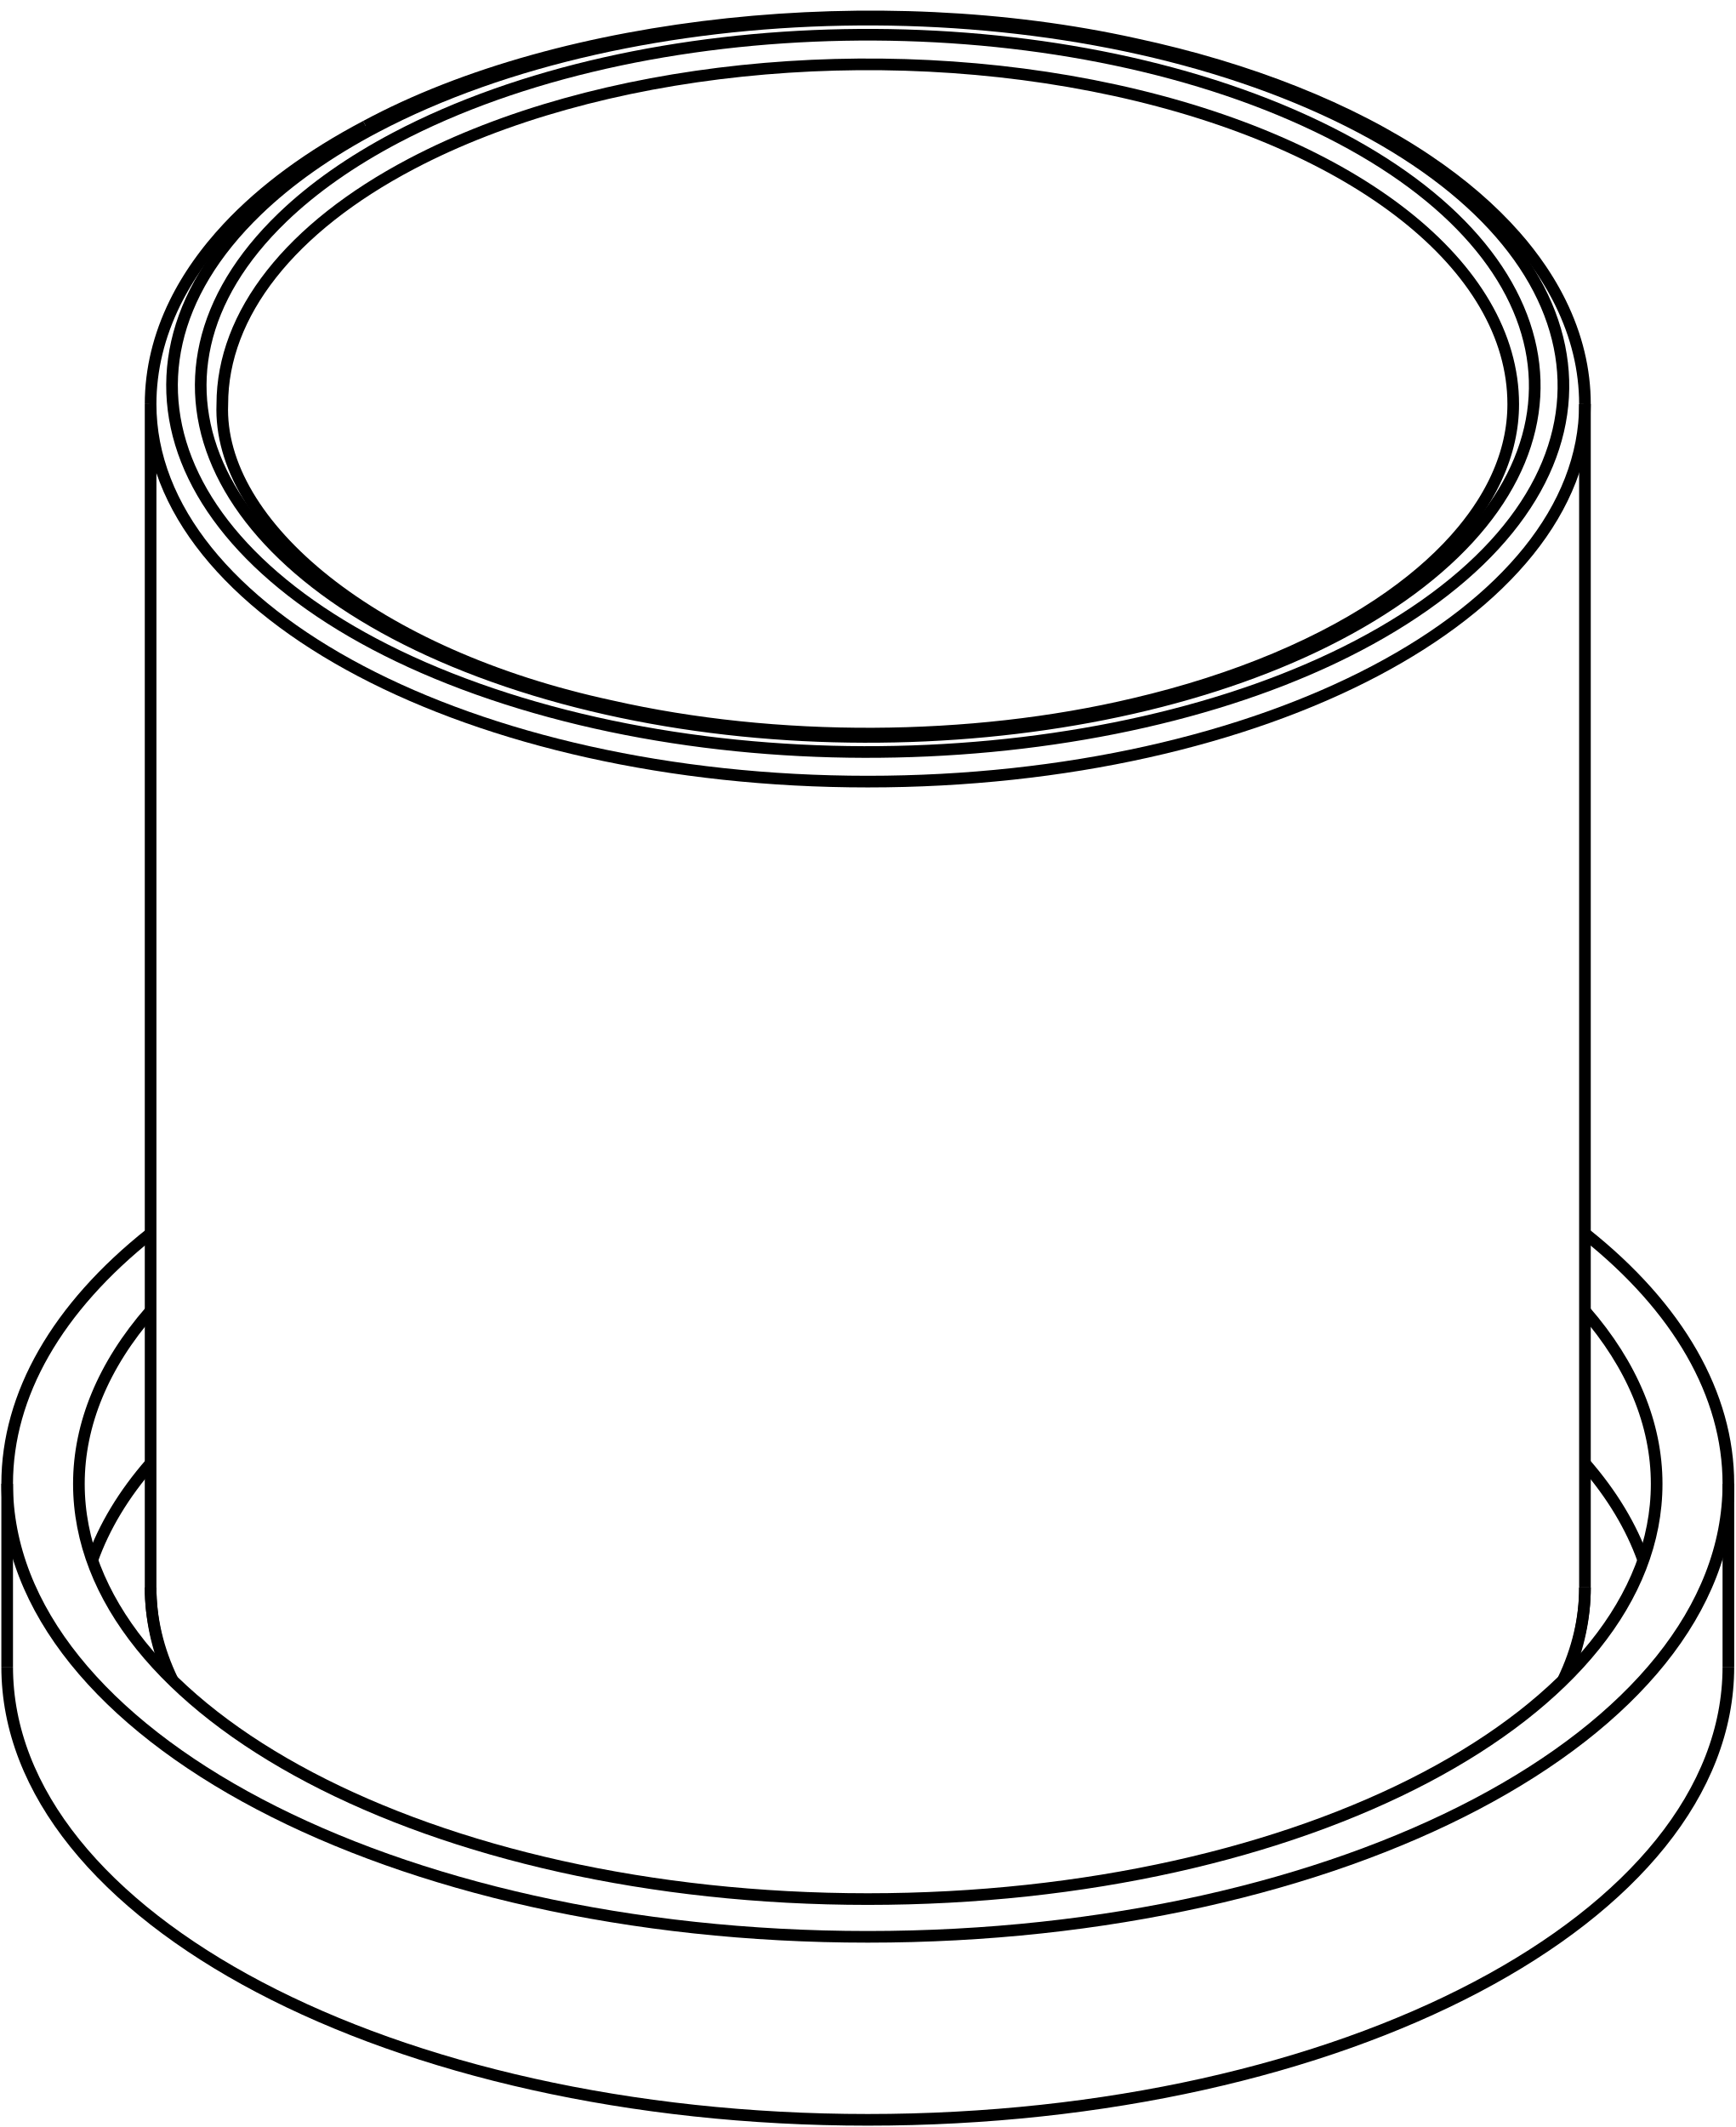
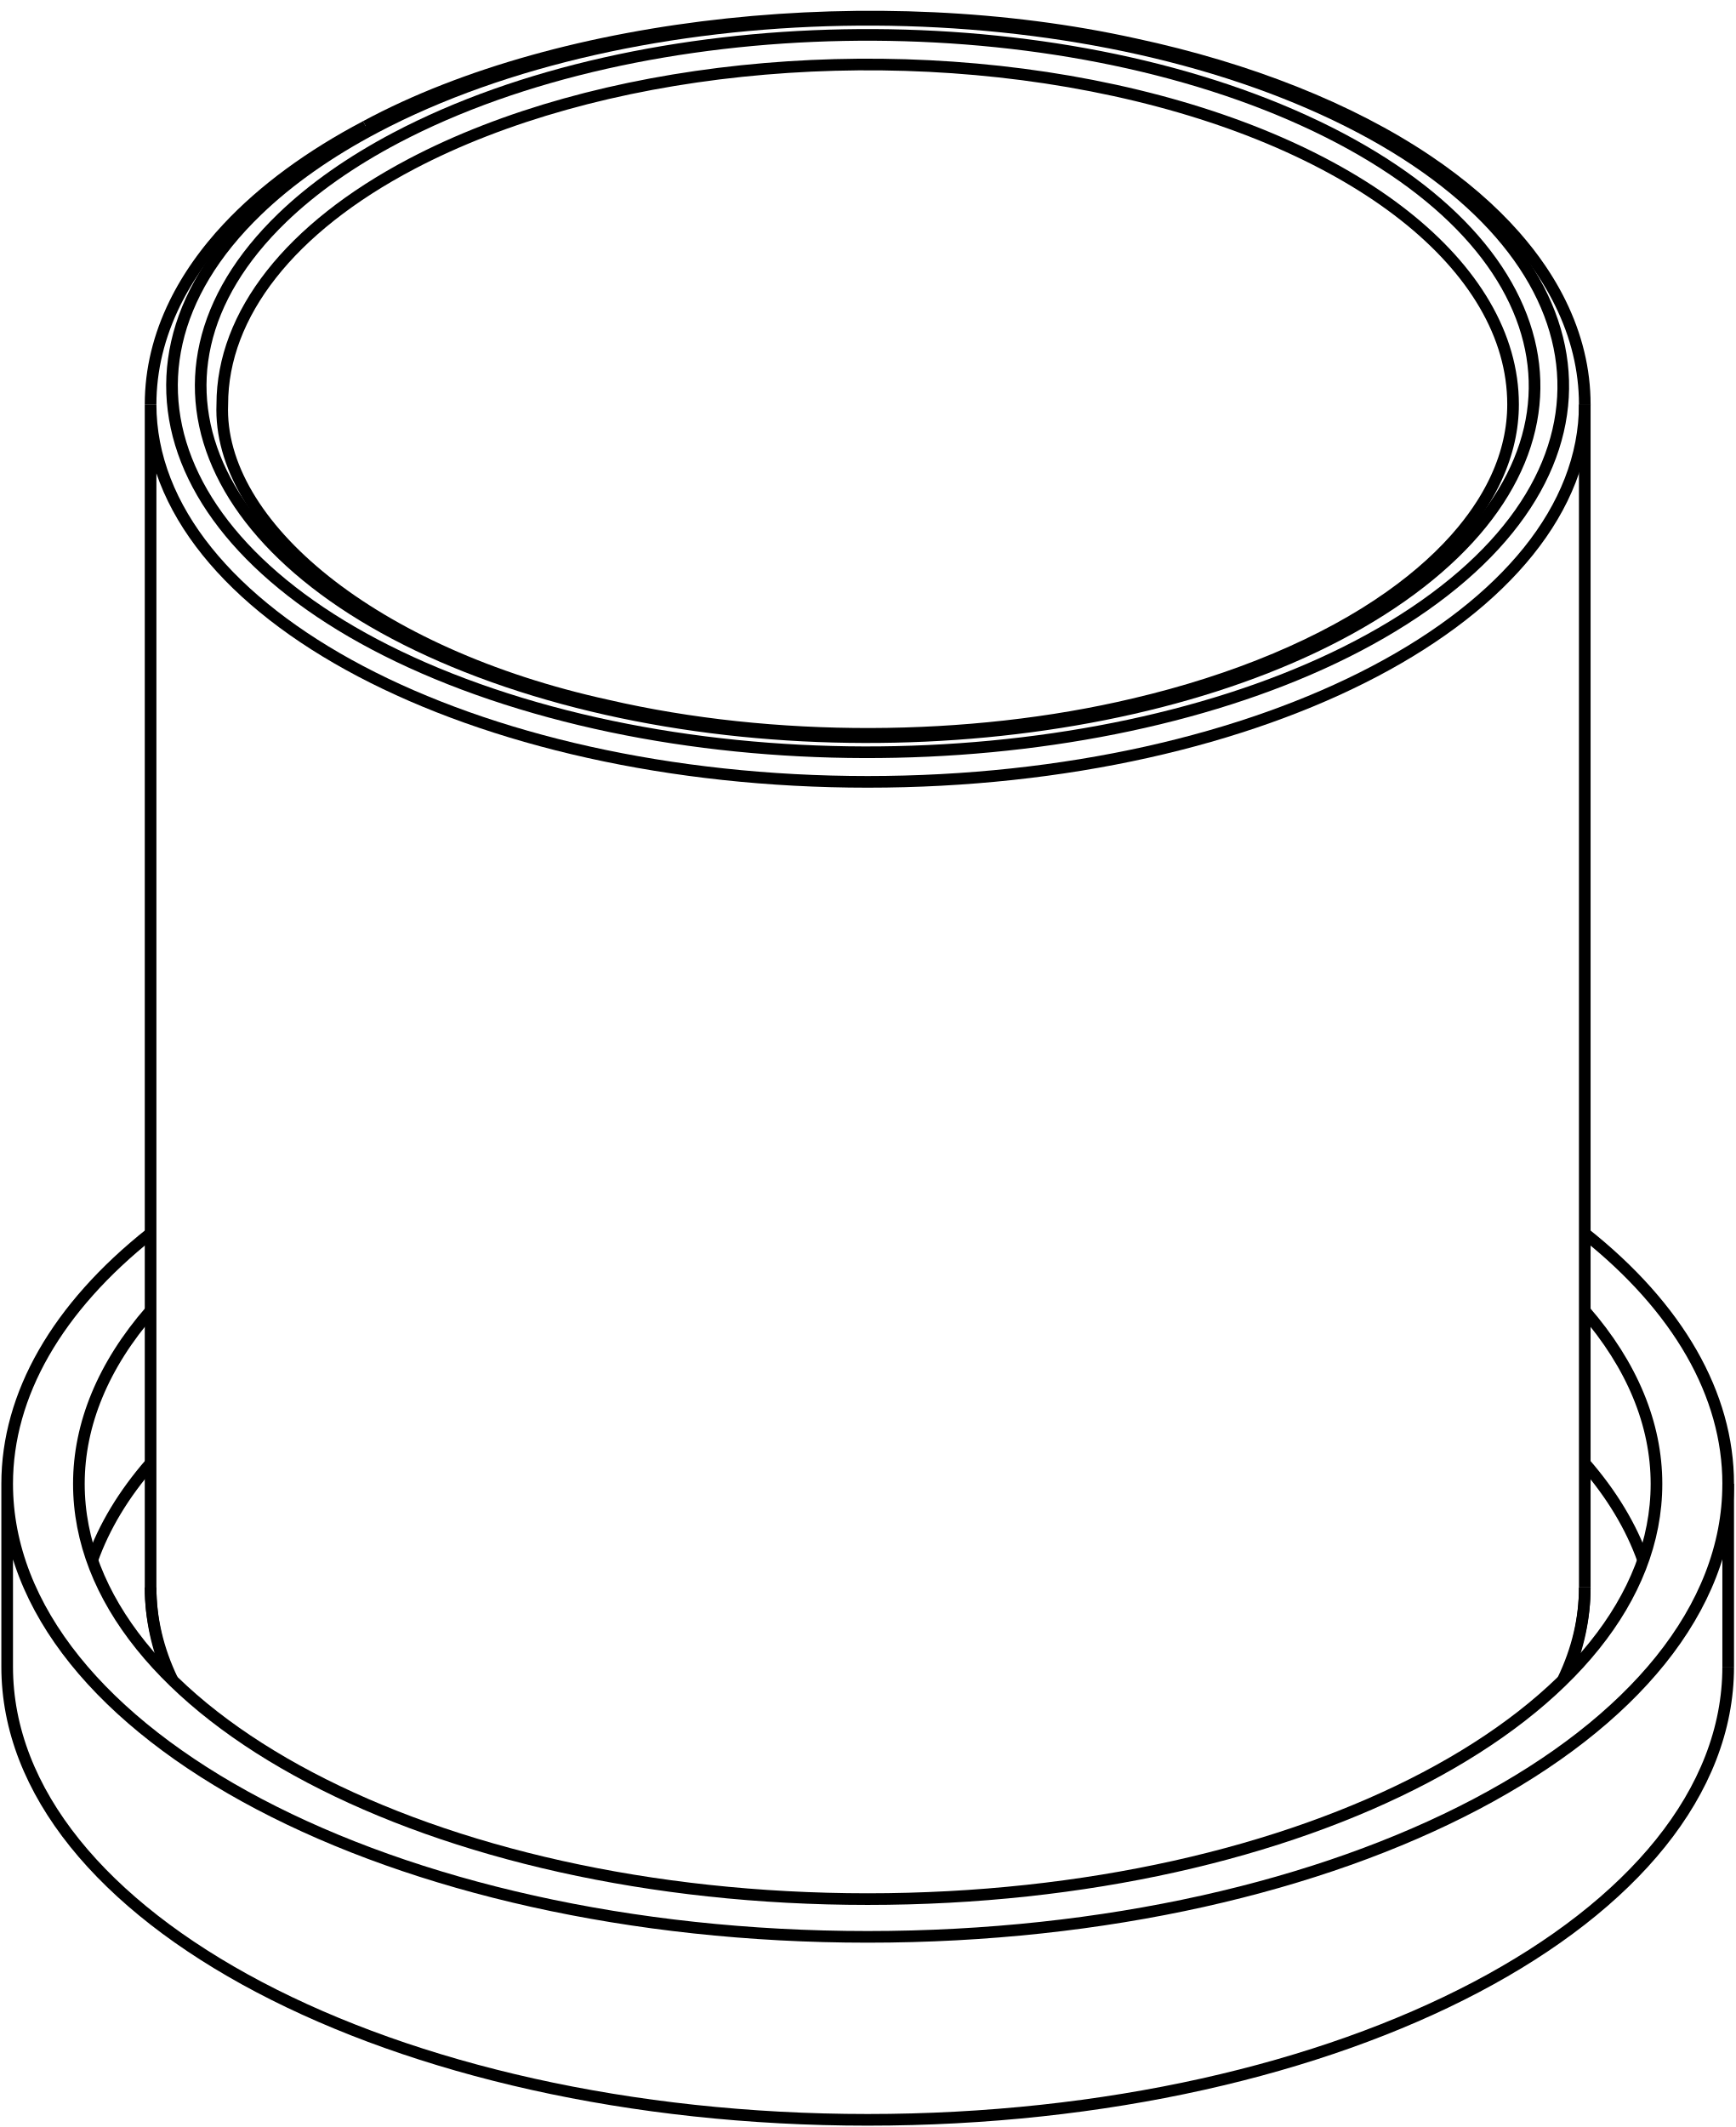
- <svg xmlns="http://www.w3.org/2000/svg" version="1.1" viewBox="-120.982 -143.057 242 296.5" fill="none" stroke="black" stroke-width="0.6%" vector-effect="non-scaling-stroke">
-   <path d="M 100.018 28.878 A 120 63.148 360 0 1 120.018 63.785 A 120 63.148 360 1 1 -119.982 63.785 A 120 63.148 360 0 1 -99.982 28.878" />
-   <path d="M -119.982 89.295 A 120 63.148 180 1 0 120.018 89.295" />
-   <path d="M 100.018 39.67 A 110 57.886 360 0 1 110.018 63.785 A 110 57.886 360 1 1 -109.982 63.785 A 110 57.886 360 0 1 -99.982 39.67" />
-   <path d="M 100.018 60.928 A 110 57.886 360 0 1 108.147 74.414" />
-   <path d="M -108.112 74.414 A 110 57.886 360 0 1 -99.982 60.928" />
-   <path d="M 100.018 -86.725 A 100 52.623 360 1 1 -99.982 -86.725 L -99.982 78.241 A 100 52.623 180 0 0 -96.938 91.127" />
-   <path d="M 96.973 91.127 A 100 52.623 180 0 0 100.018 78.241" />
-   <path d="M -68.575 -125.369 A 97 51.045 360 1 1 -85.108 -113.749 A 97 51.045 360 0 1 -68.575 -125.369 Z" />
-   <path d="M -65.747 -123.88 A 93 48.94 360 1 1 -81.598 -112.739 A 93 48.94 360 0 1 -65.747 -123.88 Z" />
-   <path d="M -63.625 -120.213 A 90 47.361 360 0 1 90.018 -86.725 C 90.02 -86.51 90.01 -86.3 90.009 -86.088 C 90 -85.87 89.99 -85.66 89.982 -85.45 C 89.97 -85.24 89.96 -85.02 89.937 -84.812 C 89.92 -84.6 89.9 -84.39 89.875 -84.174 C 89.85 -83.96 89.82 -83.75 89.794 -83.536 C 89.76 -83.32 89.73 -83.11 89.695 -82.899 C 89.66 -82.69 89.62 -82.47 89.579 -82.261 C 89.54 -82.05 89.49 -81.84 89.444 -81.623 C 89.4 -81.41 89.35 -81.2 89.292 -80.986 C 89.24 -80.77 89.18 -80.56 89.121 -80.349 C 89.06 -80.14 89 -79.92 88.932 -79.712 C 88.87 -79.5 88.8 -79.29 88.725 -79.075 C 88.65 -78.86 88.58 -78.65 88.499 -78.439 C 88.42 -78.23 88.34 -78.02 88.256 -77.804 C 88.17 -77.59 88.08 -77.38 87.994 -77.169 C 87.9 -76.96 87.81 -76.75 87.713 -76.534 C 87.64 -76.38 87.57 -76.22 87.494 -76.064 C 87.42 -75.91 87.34 -75.75 87.264 -75.595 C 87.19 -75.44 87.11 -75.28 87.023 -75.126 C 86.94 -74.97 86.86 -74.81 86.773 -74.657 C 86.69 -74.5 86.6 -74.35 86.513 -74.19 C 86.42 -74.03 86.33 -73.88 86.242 -73.723 C 86.15 -73.57 86.06 -73.41 85.962 -73.257 C 85.87 -73.1 85.77 -72.95 85.671 -72.791 C 85.28 -72.17 84.85 -71.55 84.406 -70.94 C 83.96 -70.33 83.48 -69.72 82.981 -69.109 C 80.33 -65.9 76.92 -62.8 72.846 -59.924 C 63.77 -53.5 51.34 -48.25 37.182 -44.943 C 14.37 -39.52 -12.82 -39.41 -35.797 -44.633 C -68.77 -51.72 -90.67 -69.88 -89.982 -86.725 A 90 47.361 360 0 1 -63.625 -120.213 Z" />
-   <path d="M -119.982 63.785 L -119.982 89.295" />
-   <path d="M 120.018 63.785 L 120.018 89.295" />
-   <path d="M 100.018 -86.725 L 100.018 78.241" />
-   <path d="M -99.982 78.241 C -99.98 78.5 -99.98 78.77 -99.972 79.033 C -99.96 79.3 -99.95 79.56 -99.94 79.824 C -99.93 80.09 -99.91 80.35 -99.888 80.616 C -99.87 80.88 -99.84 81.14 -99.814 81.406 C -99.79 81.67 -99.75 81.93 -99.72 82.196 C -99.69 82.46 -99.65 82.72 -99.605 82.984 C -99.56 83.25 -99.52 83.51 -99.469 83.771 C -99.42 84.03 -99.37 84.29 -99.312 84.556 C -99.26 84.82 -99.2 85.08 -99.135 85.339 C -99.07 85.6 -99.01 85.86 -98.937 86.119 C -98.87 86.38 -98.79 86.64 -98.718 86.898 C -98.64 87.16 -98.56 87.42 -98.479 87.673 C -98.4 87.93 -98.31 88.19 -98.22 88.446 C -98.13 88.7 -98.04 88.96 -97.941 89.216 C -97.84 89.47 -97.75 89.73 -97.642 89.982 C -97.54 90.24 -97.43 90.49 -97.323 90.745" />
-   <path d="M 97.359 90.745 C 97.47 90.49 97.57 90.24 97.677 89.982 C 97.78 89.73 97.88 89.47 97.977 89.216 C 98.07 88.96 98.17 88.7 98.256 88.446 C 98.35 88.19 98.43 87.93 98.515 87.673 C 98.6 87.42 98.68 87.16 98.753 86.898 C 98.83 86.64 98.9 86.38 98.972 86.119 C 99.04 85.86 99.11 85.6 99.17 85.339 C 99.23 85.08 99.29 84.82 99.347 84.556 C 99.4 84.29 99.46 84.03 99.504 83.771 C 99.55 83.51 99.6 83.25 99.64 82.984 C 99.68 82.72 99.72 82.46 99.755 82.196 C 99.79 81.93 99.82 81.67 99.85 81.406 C 99.88 81.14 99.9 80.88 99.923 80.616 C 99.94 80.35 99.96 80.09 99.976 79.824 C 99.99 79.56 100 79.3 100.007 79.033 C 100.01 78.77 100.02 78.5 100.018 78.241" />
-   <path d="M 100.018 -86.725 C 100.02 -87.02 100.01 -87.32 100.004 -87.622 C 100 -87.92 99.98 -88.22 99.964 -88.519 C 99.95 -88.82 99.92 -89.12 99.896 -89.415 C 99.87 -89.71 99.84 -90.01 99.802 -90.31 C 99.77 -90.61 99.73 -90.91 99.681 -91.203 C 99.64 -91.5 99.59 -91.8 99.534 -92.095 C 99.48 -92.39 99.42 -92.69 99.359 -92.984 C 99.3 -93.28 99.23 -93.58 99.158 -93.871 C 99.09 -94.17 99.01 -94.46 98.931 -94.755 C 98.85 -95.05 98.77 -95.34 98.678 -95.635 C 98.59 -95.93 98.5 -96.22 98.399 -96.512 C 98.3 -96.8 98.2 -97.1 98.093 -97.386 C 97.99 -97.68 97.88 -97.97 97.762 -98.255 C 97.65 -98.54 97.53 -98.83 97.406 -99.12 C 97.28 -99.41 97.16 -99.69 97.024 -99.98 C 96.89 -100.27 96.76 -100.55 96.617 -100.836 C 96.52 -101.04 96.42 -101.24 96.313 -101.439 C 96.21 -101.64 96.1 -101.84 95.997 -102.04 C 95.89 -102.24 95.78 -102.44 95.669 -102.639 C 95.56 -102.84 95.44 -103.04 95.328 -103.234 C 95.21 -103.43 95.09 -103.63 94.975 -103.827 C 94.85 -104.02 94.73 -104.22 94.609 -104.417 C 94.49 -104.61 94.36 -104.81 94.232 -105.004 C 94.1 -105.2 93.97 -105.39 93.843 -105.587 C 93.58 -105.98 93.31 -106.36 93.028 -106.746 C 92.75 -107.13 92.46 -107.51 92.166 -107.891 C 91.58 -108.65 90.96 -109.4 90.304 -110.141 C 86.97 -113.93 82.85 -117.47 78.053 -120.692 C 67.35 -127.9 53.19 -133.51 37.318 -136.915 C 1.46 -144.87 -42.56 -140.23 -69.972 -125.472" />
-   <path d="M -99.982 -86.725 C -99.98 -87.02 -99.98 -87.32 -99.969 -87.622 C -99.96 -87.92 -99.95 -88.22 -99.929 -88.519 C -99.91 -88.82 -99.89 -89.12 -99.861 -89.415 C -99.83 -89.71 -99.8 -90.01 -99.767 -90.31 C -99.73 -90.61 -99.69 -90.91 -99.646 -91.203 C -99.6 -91.5 -99.55 -91.8 -99.498 -92.095 C -99.44 -92.39 -99.39 -92.69 -99.324 -92.984 C -99.26 -93.28 -99.19 -93.58 -99.123 -93.871 C -99.05 -94.17 -98.98 -94.46 -98.896 -94.755 C -98.82 -95.05 -98.73 -95.34 -98.643 -95.635 C -98.55 -95.93 -98.46 -96.22 -98.363 -96.512 C -98.27 -96.8 -98.16 -97.1 -98.058 -97.386 C -97.95 -97.68 -97.84 -97.97 -97.727 -98.255 C -97.61 -98.54 -97.49 -98.83 -97.371 -99.12 C -97.25 -99.41 -97.12 -99.69 -96.989 -99.98 C -96.86 -100.27 -96.72 -100.55 -96.582 -100.836 C -96.47 -101.06 -96.35 -101.29 -96.237 -101.519 C -96.12 -101.75 -96 -101.97 -95.876 -102.199 C -95.75 -102.43 -95.63 -102.65 -95.5 -102.876 C -95.37 -103.1 -95.24 -103.32 -95.107 -103.548 C -94.97 -103.77 -94.84 -104 -94.699 -104.218 C -94.56 -104.44 -94.42 -104.66 -94.275 -104.883 C -94.13 -105.1 -93.99 -105.32 -93.836 -105.545 C -93.69 -105.76 -93.54 -105.98 -93.382 -106.202 C -93.23 -106.42 -93.07 -106.64 -92.912 -106.856 C -92.75 -107.07 -92.59 -107.29 -92.428 -107.505 C -92.26 -107.72 -92.1 -107.94 -91.928 -108.15 C -91.76 -108.36 -91.59 -108.58 -91.414 -108.791 C -90.72 -109.64 -89.98 -110.48 -89.209 -111.31 C -84.26 -116.61 -77.73 -121.39 -69.972 -125.472" />
+ <svg xmlns="http://www.w3.org/2000/svg" version="1.1" viewBox="-120.982 -143.083 242 296.533" fill="none" stroke="black" stroke-width="0.6%" vector-effect="non-scaling-stroke">
+   <path d="M 100.018 60.915 A 110 57.9 0 0 1 108.148 74.407" />
+   <path d="M -108.113 74.407 A 110 57.9 0 0 1 -99.982 60.915" />
+   <path d="M 100.018 39.658 A 110 57.9 0 0 1 110.018 63.779 A 110 57.9 0 0 1 -109.982 63.779 A 110 57.9 0 0 1 -99.982 39.658" />
+   <path d="M -99.982 78.233 A 100 52.636 180 0 0 -96.933 91.132" />
+   <path d="M 96.969 91.132 A 100 52.636 180 0 0 100.018 78.233" />
+   <path d="M 100.018 28.864 A 120 63.163 0 0 1 120.018 63.779 A 120 63.163 0 0 1 -119.982 63.779 L -119.982 89.287 A 120 63.163 180 0 0 120.018 89.287" />
+   <path d="M -119.982 63.779 A 120 63.163 0 0 1 -99.982 28.864" />
+   <path d="M 100.018 -86.717 A 100 52.636 0 0 1 -99.982 -86.717 L -99.982 78.233 C -99.98 78.5 -99.98 78.76 -99.972 79.026 C -99.96 79.29 -99.95 79.55 -99.94 79.819 C -99.93 80.08 -99.91 80.35 -99.888 80.611 C -99.87 80.87 -99.84 81.14 -99.814 81.402 C -99.79 81.67 -99.75 81.93 -99.72 82.192 C -99.68 82.46 -99.65 82.72 -99.604 82.981 C -99.56 83.24 -99.52 83.51 -99.468 83.769 C -99.42 84.03 -99.37 84.29 -99.311 84.555 C -99.26 84.82 -99.2 85.08 -99.133 85.338 C -99.07 85.6 -99 85.86 -98.935 86.12 C -98.87 86.38 -98.79 86.64 -98.716 86.899 C -98.64 87.16 -98.56 87.42 -98.477 87.675 C -98.39 87.93 -98.31 88.19 -98.218 88.448 C -98.13 88.71 -98.03 88.96 -97.938 89.219 C -97.84 89.47 -97.74 89.73 -97.639 89.986 C -97.54 90.24 -97.43 90.5 -97.319 90.749" />
+   <path d="M -68.575 -125.369 A 97 51.057 0 1 1 -85.108 -113.746 A 97 51.057 0 0 1 -68.575 -125.369 Z" />
+   <path d="M -65.747 -123.88 A 93 48.951 0 1 1 -81.598 -112.737 A 93 48.951 0 0 1 -65.747 -123.88 Z" />
+   <path d="M -63.625 -120.213 A 90 47.372 0 0 1 90.018 -86.717 C 90.02 -86.5 90.01 -86.29 90.009 -86.079 C 90 -85.87 89.99 -85.65 89.982 -85.441 C 89.97 -85.23 89.95 -85.02 89.937 -84.803 C 89.92 -84.59 89.9 -84.38 89.874 -84.165 C 89.85 -83.95 89.82 -83.74 89.794 -83.526 C 89.76 -83.31 89.73 -83.1 89.695 -82.888 C 89.66 -82.68 89.62 -82.46 89.579 -82.25 C 89.54 -82.04 89.49 -81.82 89.444 -81.612 C 89.4 -81.4 89.35 -81.19 89.291 -80.974 C 89.24 -80.76 89.18 -80.55 89.12 -80.337 C 89.06 -80.12 89 -79.91 88.931 -79.7 C 88.87 -79.49 88.8 -79.27 88.724 -79.063 C 88.65 -78.85 88.58 -78.64 88.498 -78.426 C 88.42 -78.21 88.34 -78 88.255 -77.79 C 88.17 -77.58 88.08 -77.37 87.992 -77.155 C 87.9 -76.94 87.81 -76.73 87.712 -76.52 C 87.64 -76.36 87.57 -76.21 87.492 -76.05 C 87.42 -75.89 87.34 -75.74 87.262 -75.58 C 87.18 -75.42 87.1 -75.27 87.021 -75.111 C 86.94 -74.95 86.86 -74.8 86.771 -74.642 C 86.69 -74.49 86.6 -74.33 86.51 -74.174 C 86.42 -74.02 86.33 -73.86 86.239 -73.707 C 86.15 -73.55 86.05 -73.4 85.959 -73.24 C 85.86 -73.09 85.77 -72.93 85.668 -72.775 C 85.27 -72.15 84.85 -71.54 84.402 -70.923 C 83.95 -70.31 83.48 -69.7 82.976 -69.09 C 80.32 -65.88 76.91 -62.78 72.833 -59.9 C 63.75 -53.47 51.3 -48.22 37.131 -44.912 C 14.16 -39.46 -13.25 -39.39 -36.318 -44.732 C -69.02 -51.89 -90.66 -69.96 -89.982 -86.717 A 90 47.372 0 0 1 -63.625 -120.213 Z" />
+   <path d="M 97.355 90.749 C 97.46 90.5 97.57 90.24 97.674 89.986 C 97.78 89.73 97.88 89.47 97.974 89.219 C 98.07 88.96 98.16 88.71 98.253 88.448 C 98.34 88.19 98.43 87.93 98.513 87.675 C 98.6 87.42 98.68 87.16 98.752 86.899 C 98.83 86.64 98.9 86.38 98.97 86.12 C 99.04 85.86 99.11 85.6 99.169 85.338 C 99.23 85.08 99.29 84.82 99.346 84.555 C 99.4 84.29 99.45 84.03 99.503 83.769 C 99.55 83.51 99.6 83.24 99.639 82.981 C 99.68 82.72 99.72 82.46 99.755 82.192 C 99.79 81.93 99.82 81.67 99.849 81.402 C 99.88 81.14 99.9 80.87 99.923 80.611 C 99.94 80.35 99.96 80.08 99.976 79.819 C 99.99 79.55 100 79.29 100.007 79.026 C 100.01 78.76 100.02 78.5 100.018 78.233" />
+   <path d="M 100.018 -86.717 L 100.018 78.233" />
+   <path d="M 120.018 63.779 L 120.018 89.287" />
+   <path d="M 100.018 -86.717 C 100.02 -87.02 100.01 -87.32 100.004 -87.615 C 100 -87.91 99.98 -88.21 99.964 -88.512 C 99.95 -88.81 99.92 -89.11 99.896 -89.409 C 99.87 -89.71 99.84 -90.01 99.802 -90.304 C 99.77 -90.6 99.73 -90.9 99.681 -91.198 C 99.64 -91.5 99.59 -91.79 99.533 -92.09 C 99.48 -92.39 99.42 -92.68 99.359 -92.979 C 99.3 -93.28 99.23 -93.57 99.158 -93.867 C 99.09 -94.16 99.01 -94.46 98.931 -94.751 C 98.85 -95.05 98.77 -95.34 98.677 -95.632 C 98.59 -95.93 98.5 -96.22 98.398 -96.51 C 98.3 -96.8 98.2 -97.09 98.092 -97.383 C 97.99 -97.67 97.88 -97.96 97.761 -98.253 C 97.65 -98.54 97.53 -98.83 97.404 -99.118 C 97.28 -99.41 97.15 -99.69 97.022 -99.979 C 96.89 -100.27 96.75 -100.55 96.615 -100.835 C 96.52 -101.04 96.41 -101.24 96.311 -101.439 C 96.21 -101.64 96.1 -101.84 95.995 -102.04 C 95.89 -102.24 95.78 -102.44 95.666 -102.639 C 95.55 -102.84 95.44 -103.04 95.325 -103.235 C 95.21 -103.43 95.09 -103.63 94.971 -103.828 C 94.85 -104.03 94.73 -104.22 94.606 -104.418 C 94.48 -104.61 94.36 -104.81 94.228 -105.005 C 94.1 -105.2 93.97 -105.4 93.839 -105.589 C 93.57 -105.98 93.3 -106.36 93.024 -106.748 C 92.74 -107.13 92.46 -107.51 92.161 -107.894 C 91.57 -108.65 90.95 -109.4 90.297 -110.146 C 86.97 -113.93 82.84 -117.48 78.038 -120.702 C 67.32 -127.91 53.14 -133.53 37.263 -136.931 C 1.41 -144.87 -42.58 -140.22 -69.973 -125.473" />
+   <path d="M -99.982 -86.717 C -99.98 -87.02 -99.98 -87.32 -99.969 -87.615 C -99.96 -87.91 -99.95 -88.21 -99.928 -88.512 C -99.91 -88.81 -99.89 -89.11 -99.861 -89.409 C -99.83 -89.71 -99.8 -90.01 -99.767 -90.304 C -99.73 -90.6 -99.69 -90.9 -99.646 -91.198 C -99.6 -91.5 -99.55 -91.79 -99.498 -92.09 C -99.44 -92.39 -99.39 -92.68 -99.324 -92.979 C -99.26 -93.28 -99.19 -93.57 -99.123 -93.867 C -99.05 -94.16 -98.98 -94.46 -98.895 -94.751 C -98.82 -95.05 -98.73 -95.34 -98.642 -95.632 C -98.55 -95.93 -98.46 -96.22 -98.362 -96.51 C -98.26 -96.8 -98.16 -97.09 -98.057 -97.383 C -97.95 -97.67 -97.84 -97.96 -97.726 -98.253 C -97.61 -98.54 -97.49 -98.83 -97.369 -99.118 C -97.25 -99.41 -97.12 -99.69 -96.987 -99.979 C -96.86 -100.27 -96.72 -100.55 -96.58 -100.835 C -96.47 -101.06 -96.35 -101.29 -96.235 -101.519 C -96.12 -101.75 -96 -101.97 -95.874 -102.199 C -95.75 -102.43 -95.62 -102.65 -95.497 -102.876 C -95.37 -103.1 -95.24 -103.33 -95.104 -103.549 C -94.97 -103.77 -94.83 -104 -94.696 -104.219 C -94.56 -104.44 -94.42 -104.66 -94.272 -104.885 C -94.13 -105.11 -93.98 -105.33 -93.832 -105.547 C -93.68 -105.77 -93.53 -105.99 -93.378 -106.205 C -93.22 -106.42 -93.07 -106.64 -92.908 -106.859 C -92.75 -107.08 -92.59 -107.29 -92.423 -107.508 C -92.26 -107.72 -92.09 -107.94 -91.923 -108.154 C -91.75 -108.37 -91.58 -108.58 -91.408 -108.795 C -90.71 -109.65 -89.98 -110.49 -89.201 -111.315 C -84.25 -116.61 -77.73 -121.39 -69.973 -125.473" />
</svg>
